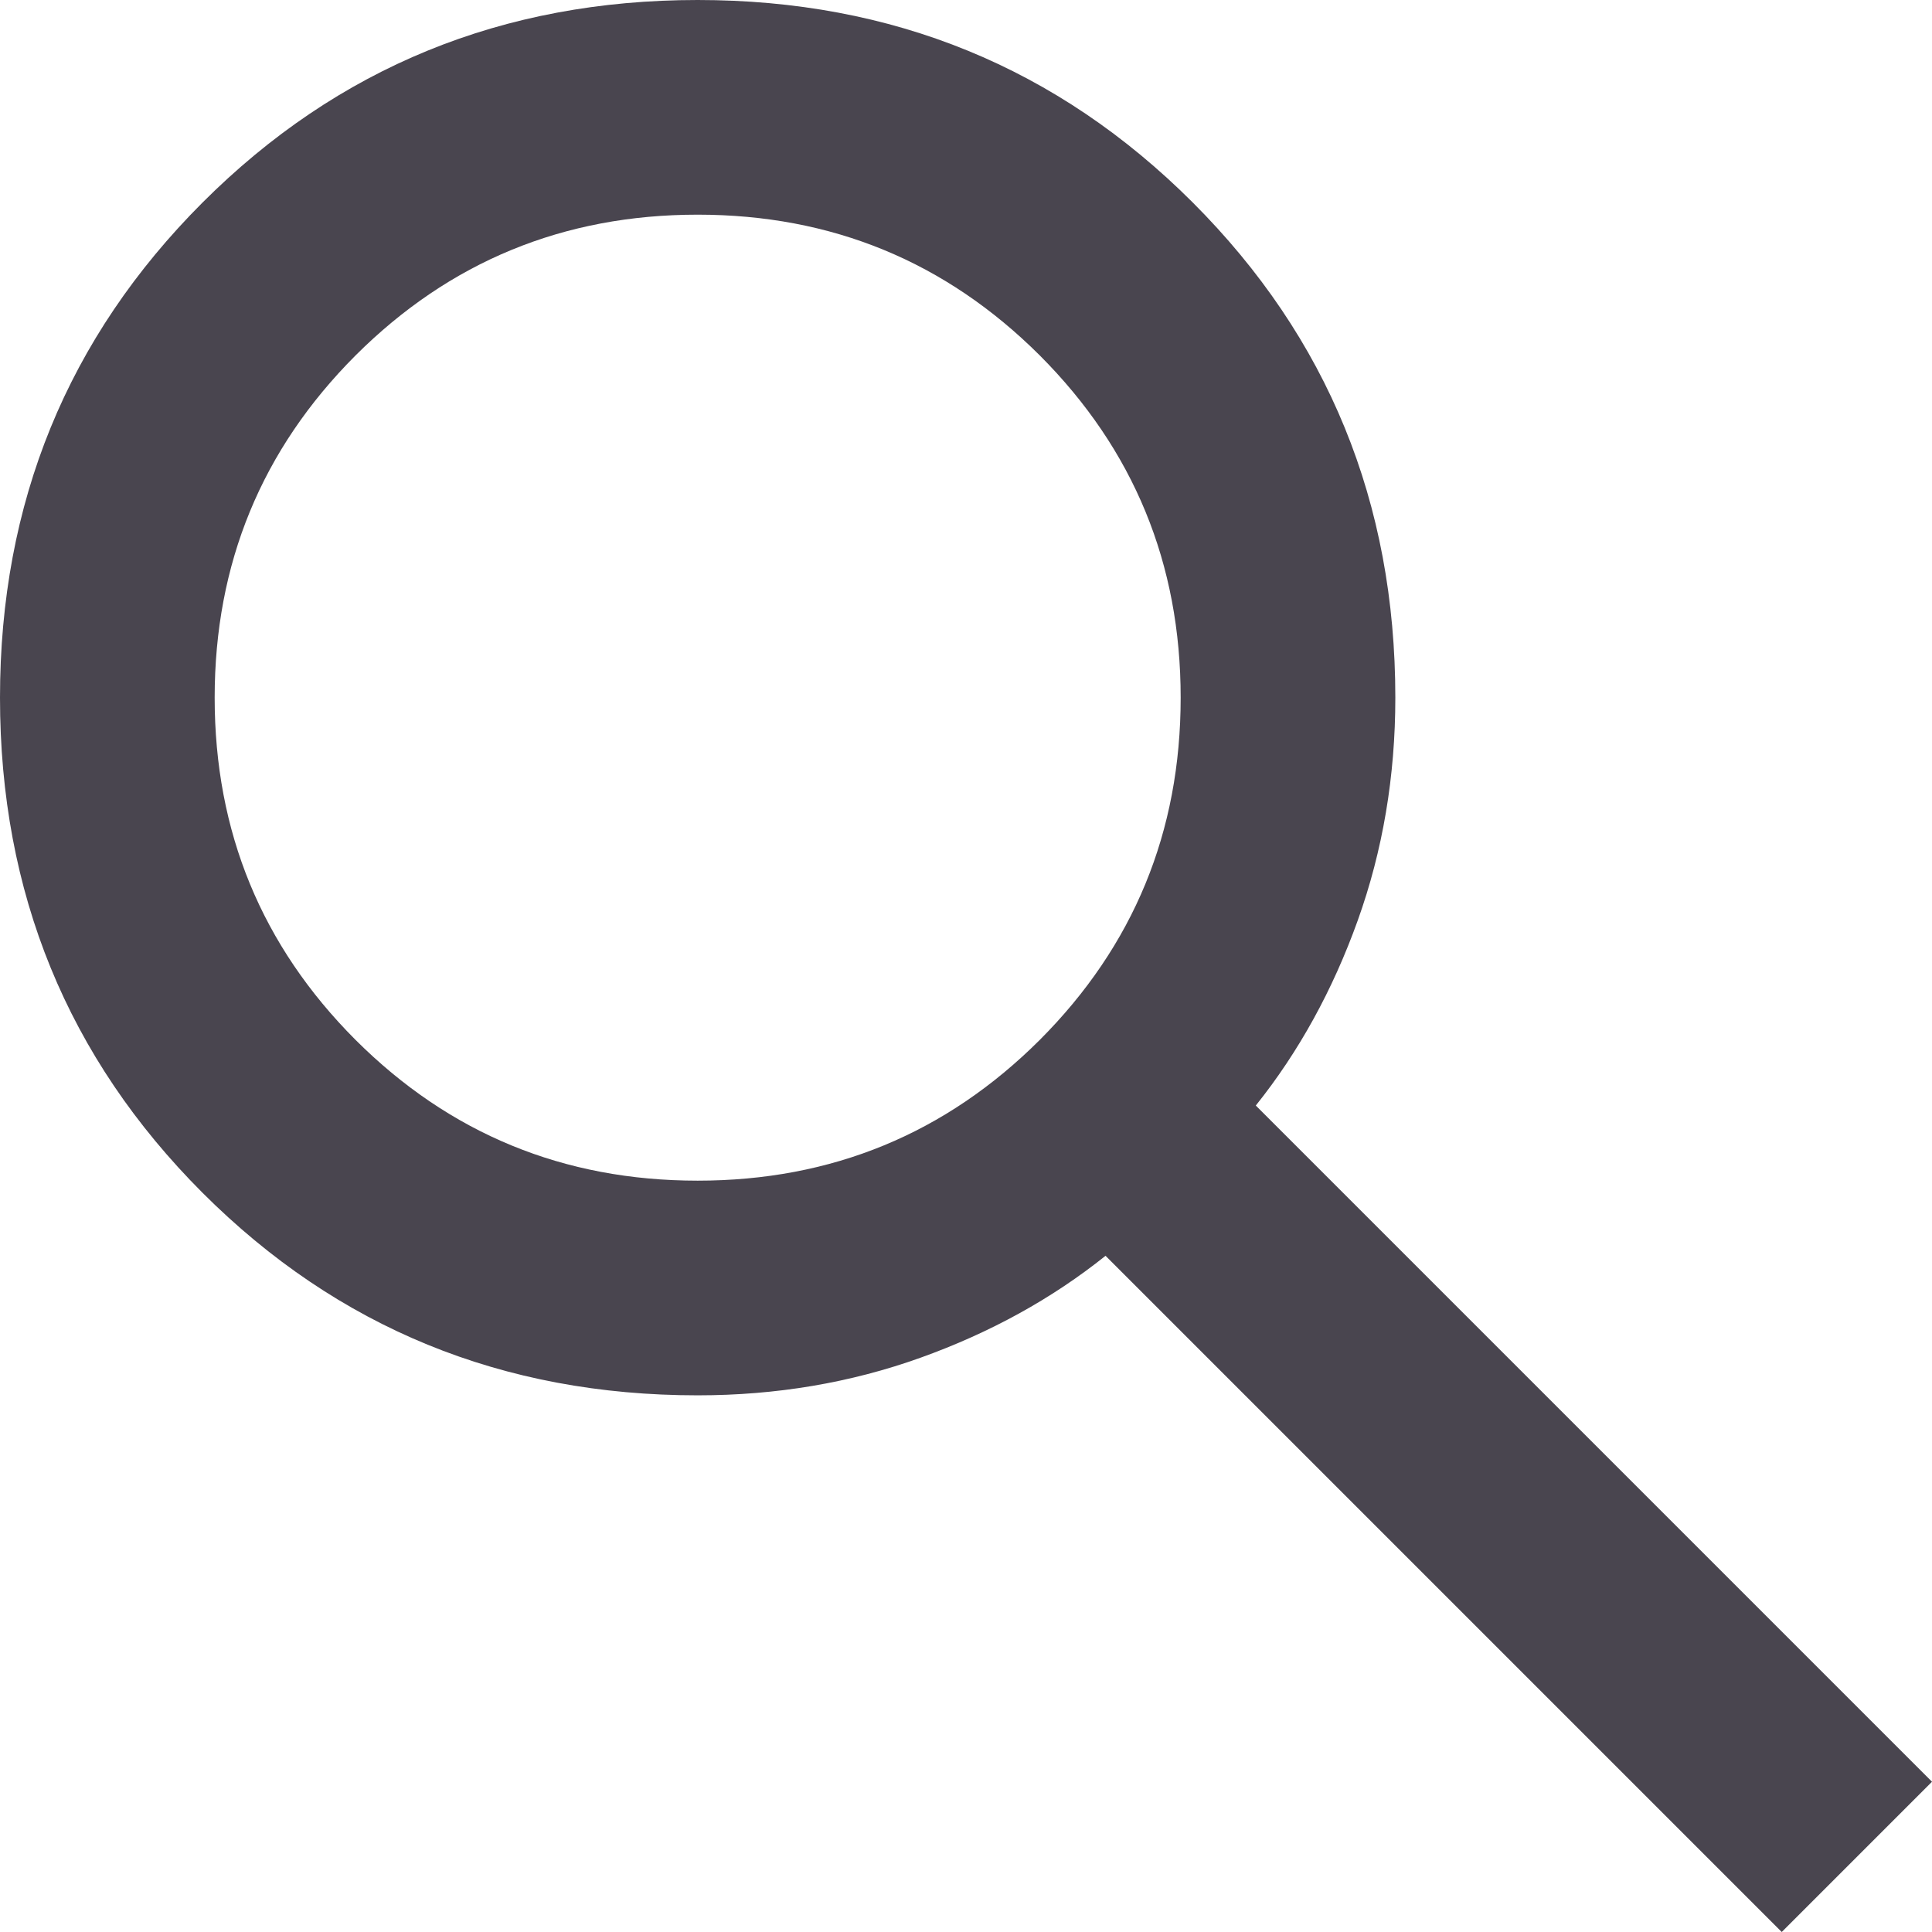
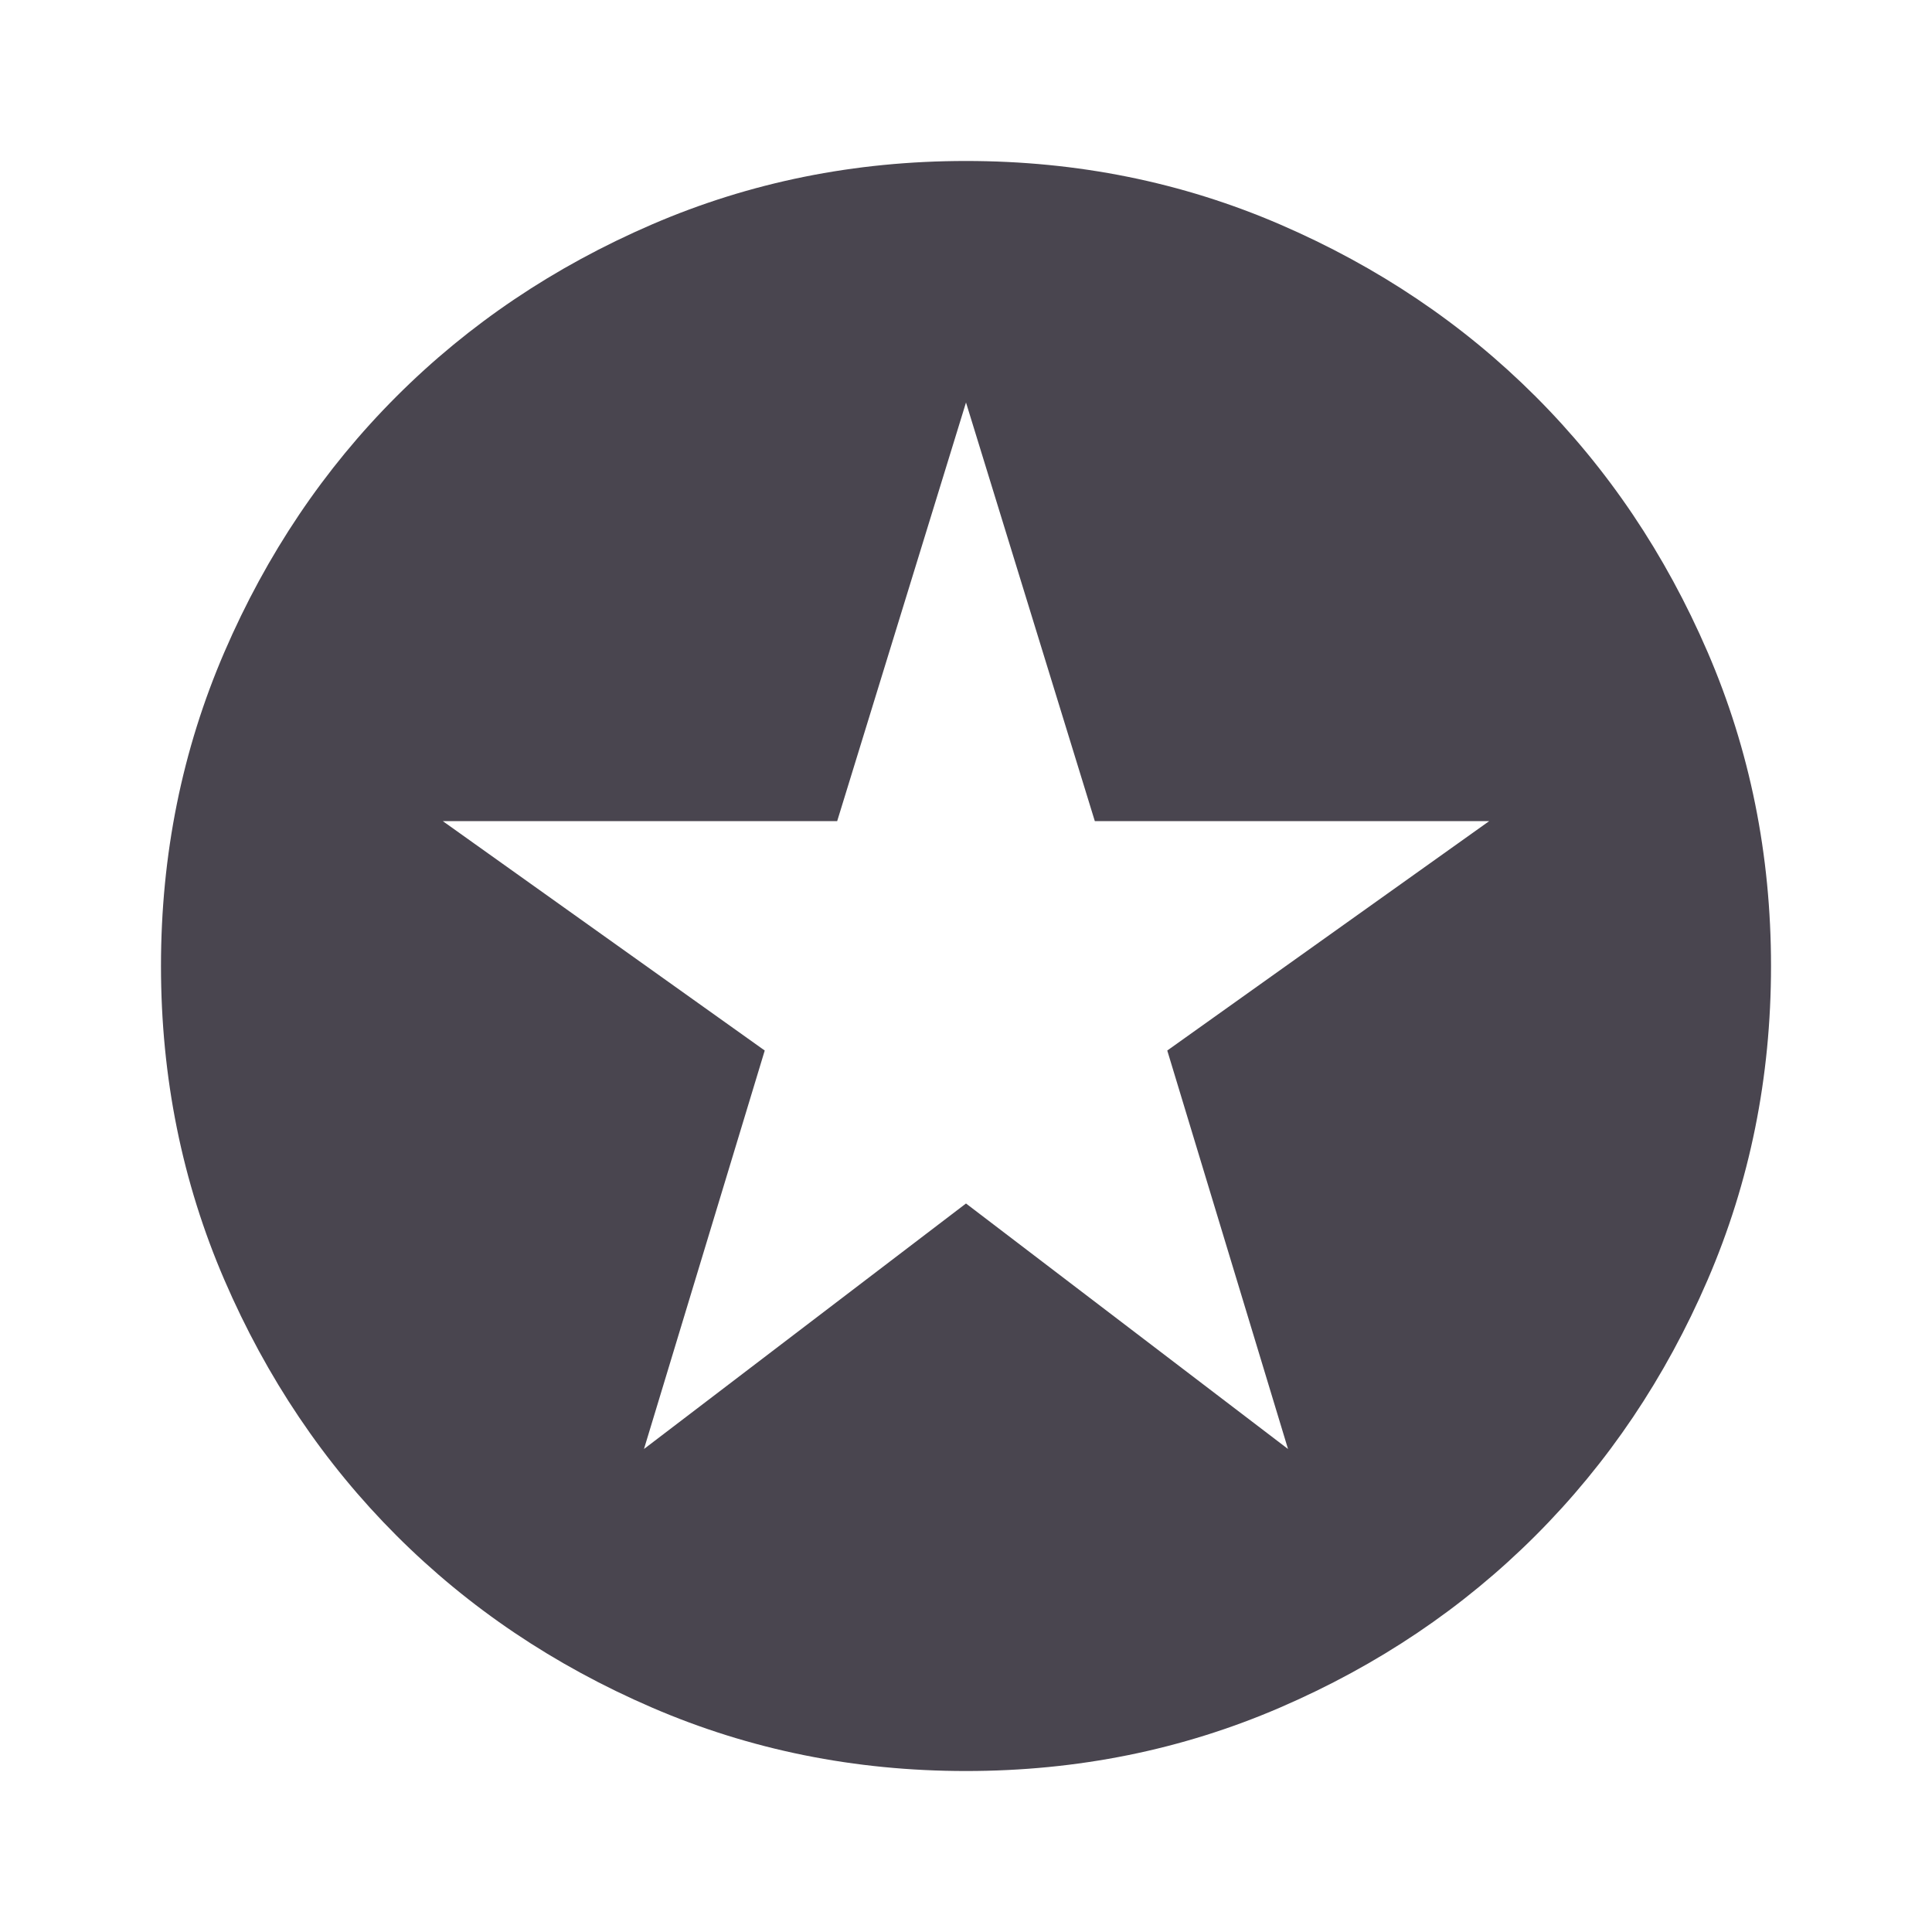
- <svg xmlns="http://www.w3.org/2000/svg" width="18" height="18" viewBox="0 0 18 18" fill="none">
-   <path d="M16.6 18L10.3 11.7C9.8 12.1 9.225 12.417 8.575 12.65C7.925 12.883 7.233 13 6.5 13C4.683 13 3.146 12.371 1.887 11.113C0.629 9.854 0 8.317 0 6.5C0 4.683 0.629 3.146 1.887 1.887C3.146 0.629 4.683 0 6.5 0C8.317 0 9.854 0.629 11.113 1.887C12.371 3.146 13 4.683 13 6.5C13 7.233 12.883 7.925 12.65 8.575C12.417 9.225 12.1 9.8 11.7 10.3L18 16.6L16.6 18ZM6.5 11C7.75 11 8.812 10.562 9.688 9.688C10.562 8.812 11 7.75 11 6.5C11 5.25 10.562 4.188 9.688 3.312C8.812 2.438 7.75 2 6.5 2C5.25 2 4.188 2.438 3.312 3.312C2.438 4.188 2 5.25 2 6.5C2 7.75 2.438 8.812 3.312 9.688C4.188 10.562 5.25 11 6.5 11Z" fill="#49454F" />
+ <svg xmlns="http://www.w3.org/2000/svg" width="40" height="40" viewBox="0 0 40 40" fill="none">
+   <path d="M13.333 30L20 24.917L26.667 30L24.167 21.75L30.833 17H22.667L20 8.333L17.333 17H9.167L15.833 21.75L13.333 30ZM20 36.667C17.694 36.667 15.528 36.229 13.5 35.354C11.472 34.479 9.708 33.292 8.208 31.792C6.708 30.292 5.521 28.528 4.646 26.5C3.771 24.472 3.333 22.306 3.333 20C3.333 17.694 3.771 15.528 4.646 13.5C5.521 11.472 6.708 9.708 8.208 8.208C9.708 6.708 11.472 5.521 13.5 4.646C15.528 3.771 17.694 3.333 20 3.333C22.306 3.333 24.472 3.771 26.5 4.646C28.528 5.521 30.292 6.708 31.792 8.208C33.292 9.708 34.479 11.472 35.354 13.5C36.229 15.528 36.667 17.694 36.667 20C36.667 22.306 36.229 24.472 35.354 26.5C34.479 28.528 33.292 30.292 31.792 31.792C30.292 33.292 28.528 34.479 26.5 35.354C24.472 36.229 22.306 36.667 20 36.667Z" fill="#49454F" />
</svg>
